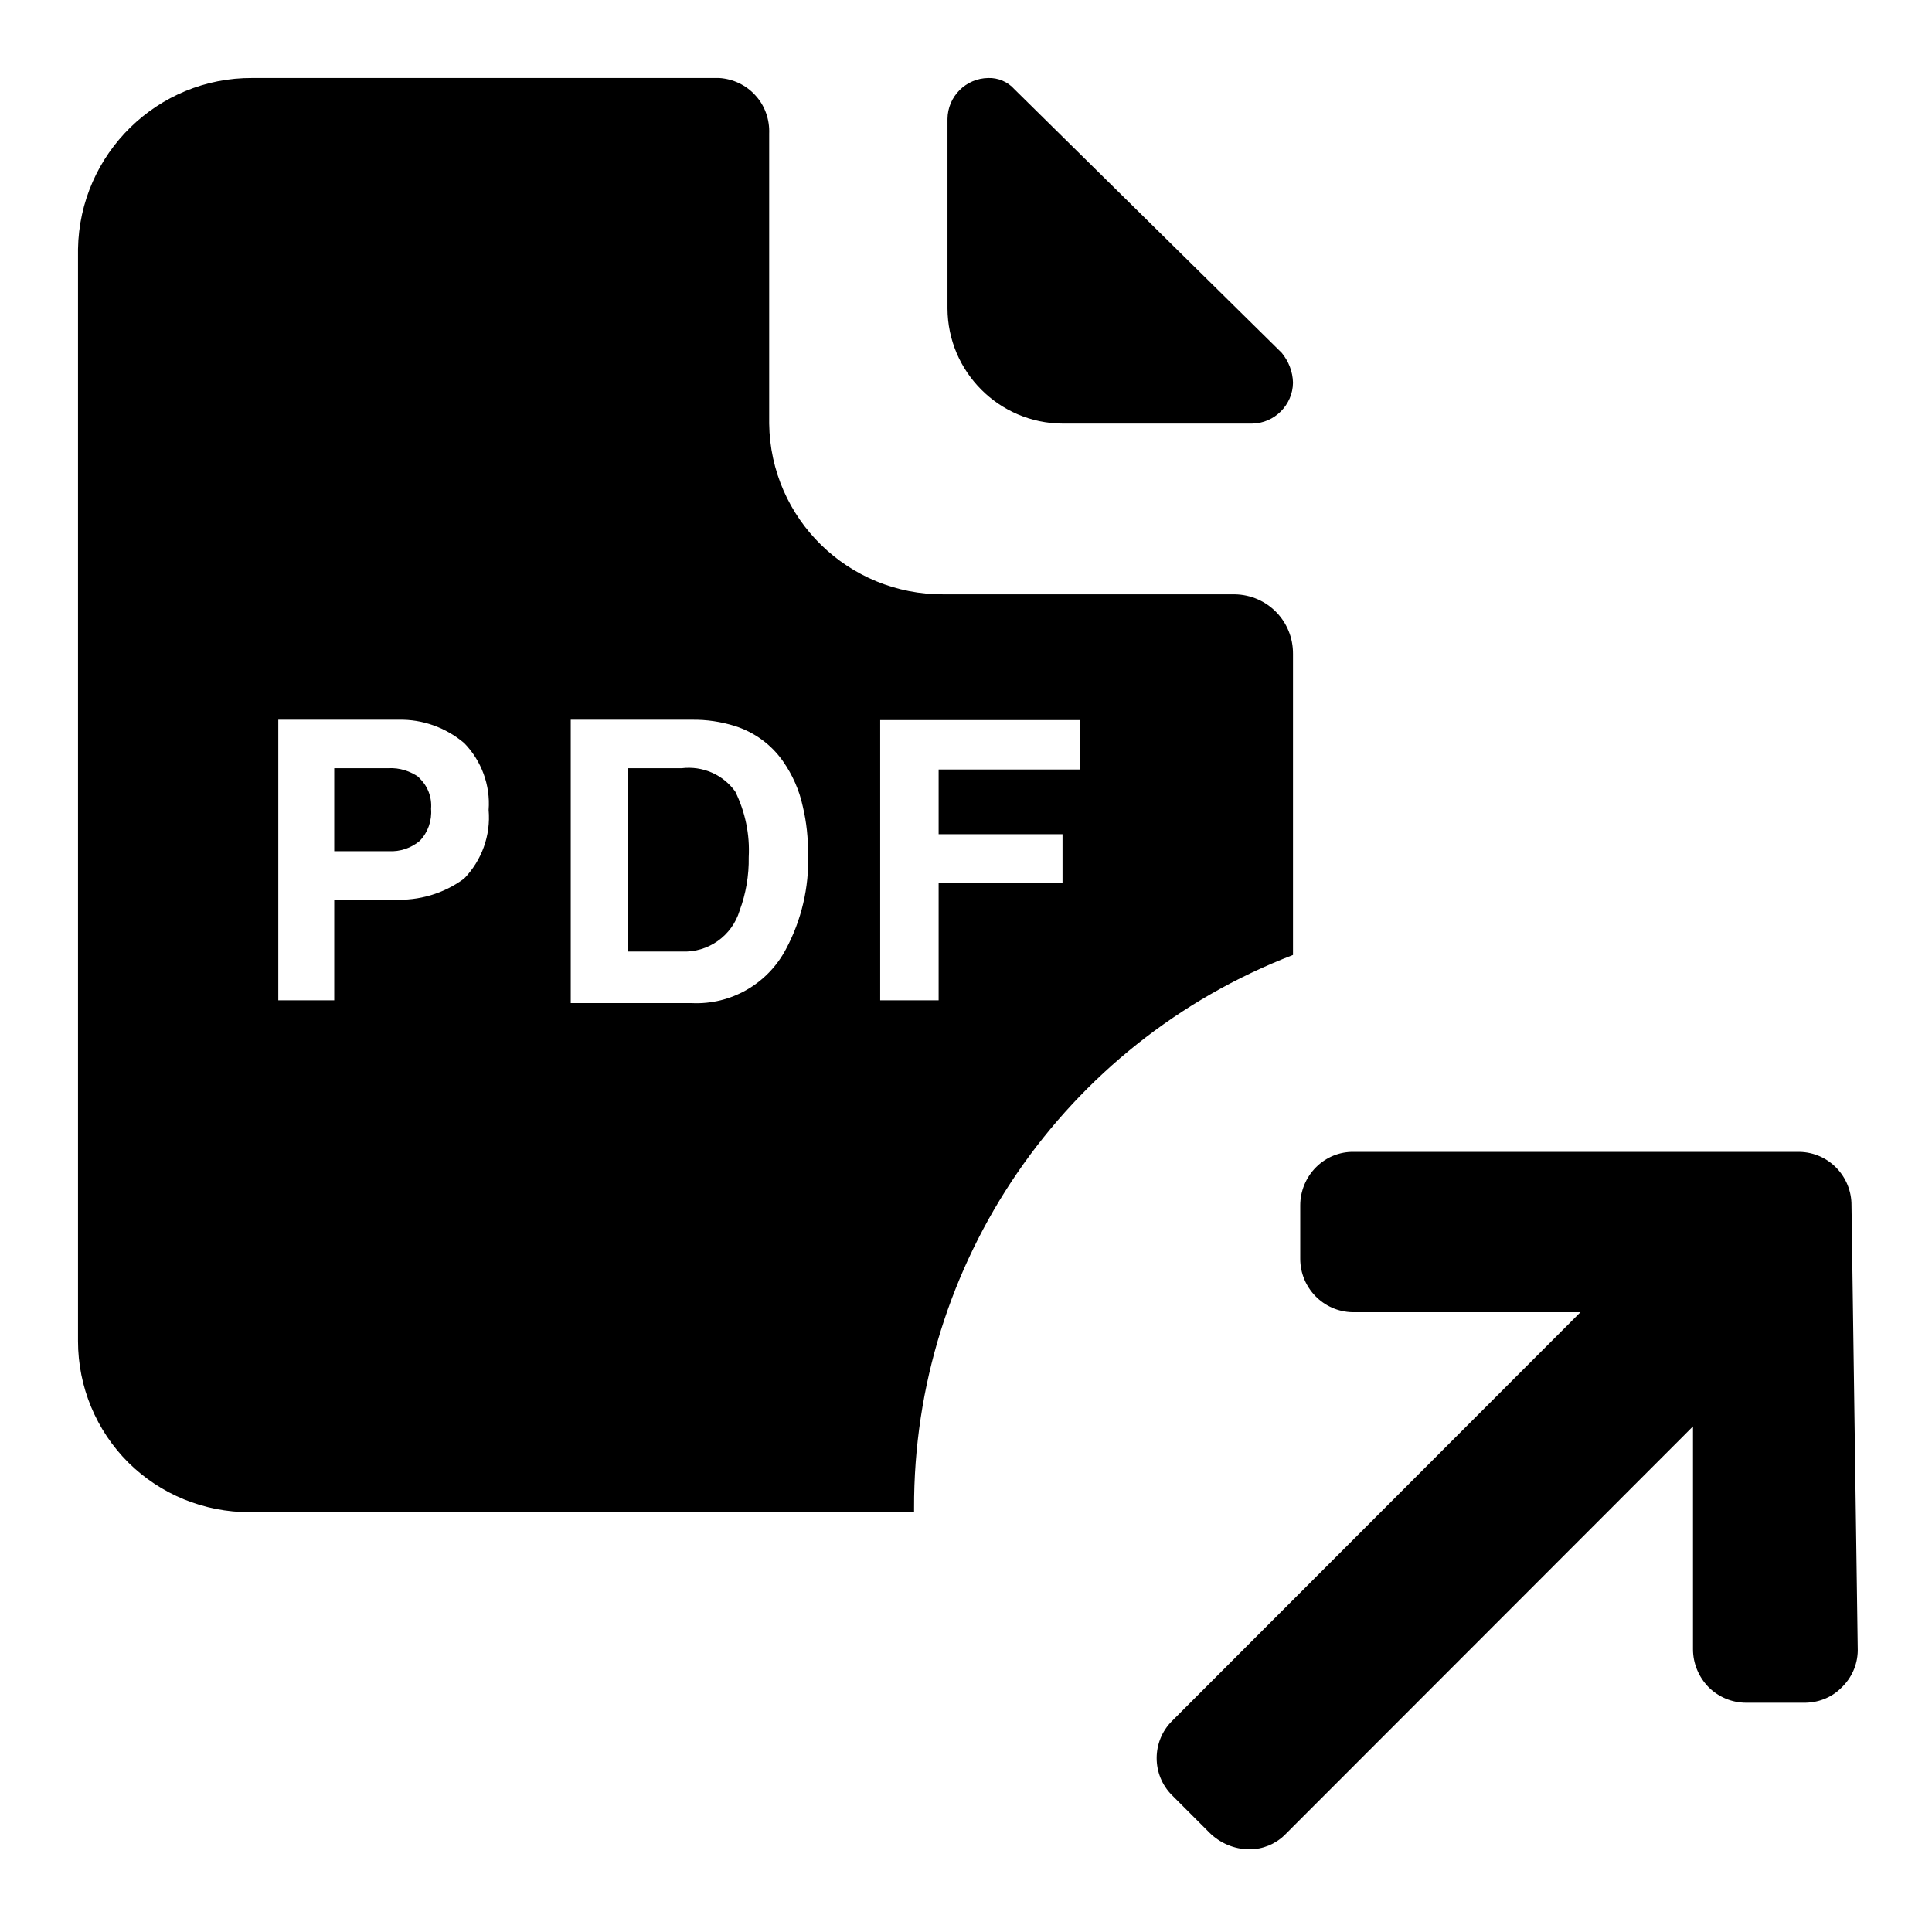
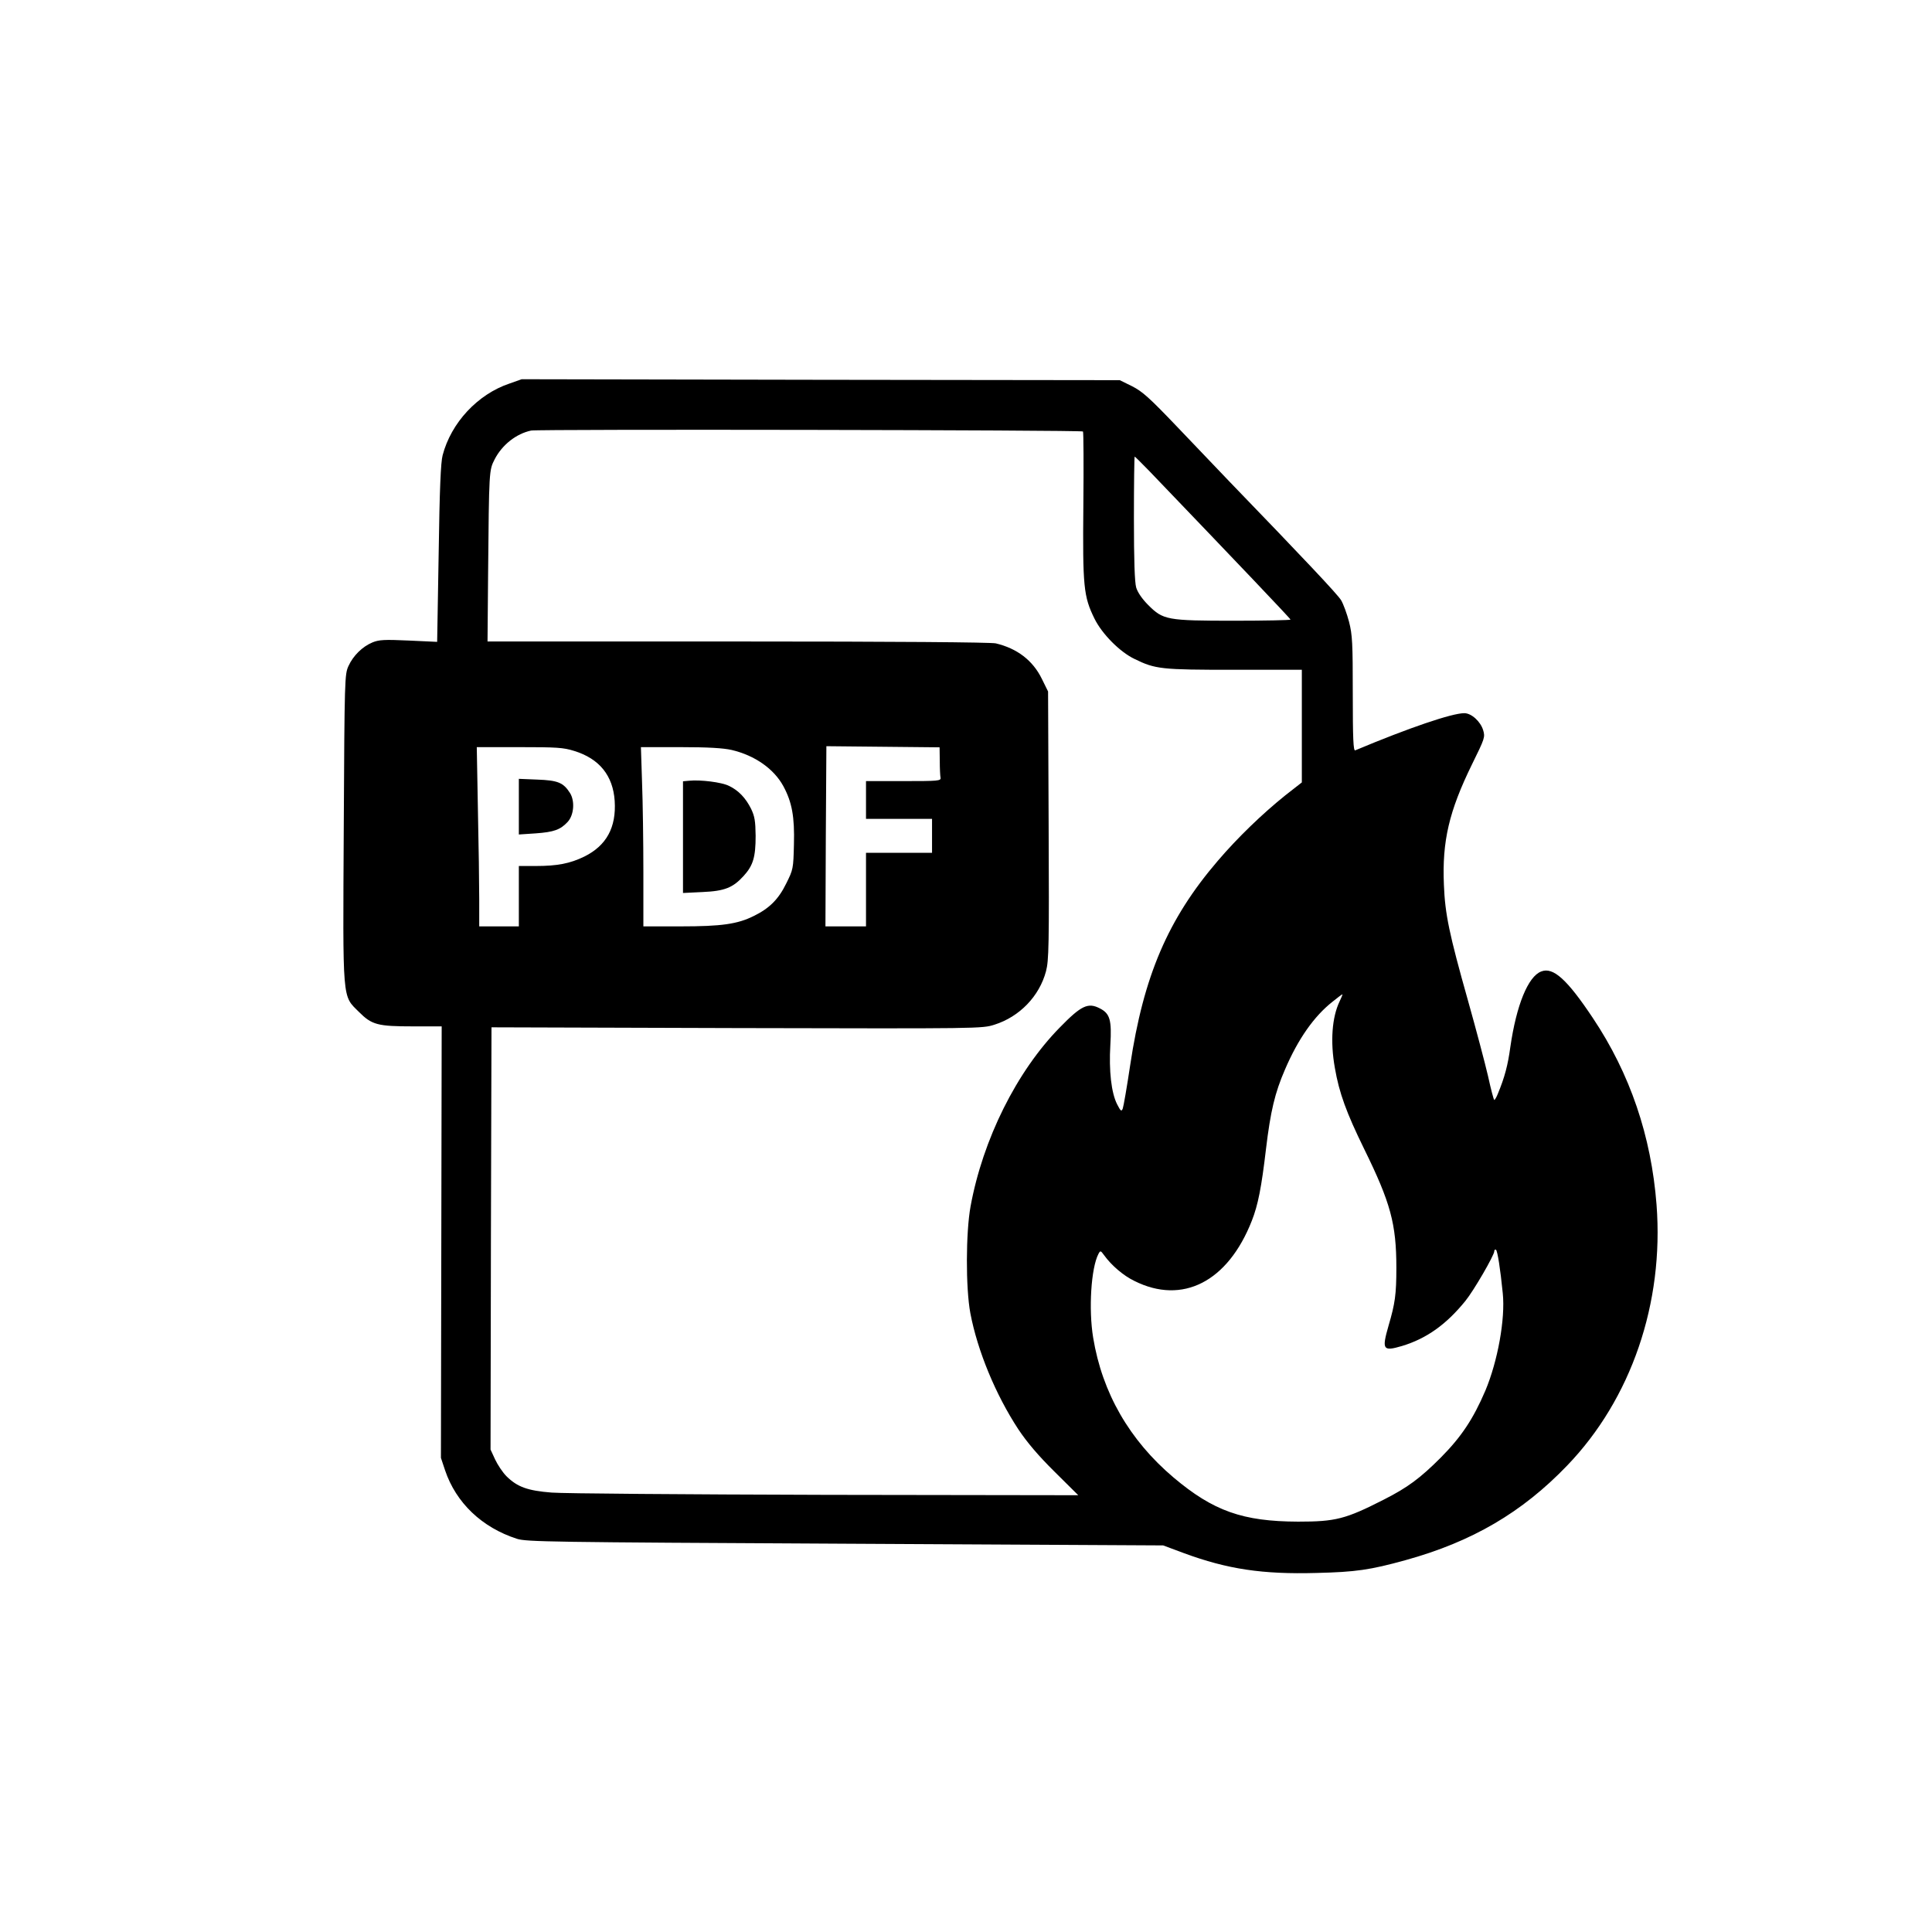
- <svg xmlns="http://www.w3.org/2000/svg" width="24px" height="24px" viewBox="0 0 24 24" version="1.1">
-   <g id="surface1">
-     <path style=" stroke:none;fill-rule:nonzero;fill:rgb(0%,0%,0%);fill-opacity:1;" d="M 13.199 5.262 L 15.555 5.262 C 15.832 5.258 16.059 5.031 16.062 4.754 C 16.059 4.617 16.008 4.488 15.922 4.383 L 12.602 1.109 C 12.52 1.016 12.398 0.965 12.277 0.969 C 11.996 0.973 11.773 1.199 11.77 1.477 L 11.77 3.832 C 11.773 4.617 12.41 5.258 13.199 5.262 Z M 13.199 5.262 " />
-     <path style=" stroke:none;fill-rule:nonzero;fill:rgb(0%,0%,0%);fill-opacity:1;" d="M 23 14.977 C 23.004 14.617 22.719 14.316 22.355 14.309 L 16.82 14.309 C 16.641 14.305 16.473 14.375 16.348 14.5 C 16.223 14.625 16.152 14.797 16.152 14.973 L 16.152 15.637 C 16.152 15.996 16.438 16.293 16.801 16.301 L 19.633 16.301 L 14.559 21.379 C 14.305 21.633 14.305 22.047 14.559 22.301 L 15.02 22.762 C 15.152 22.895 15.332 22.973 15.523 22.973 C 15.684 22.973 15.84 22.91 15.957 22.797 L 21.031 17.719 L 21.031 20.488 C 21.031 20.664 21.102 20.832 21.223 20.957 C 21.348 21.082 21.516 21.152 21.691 21.152 L 22.398 21.152 C 22.574 21.156 22.746 21.094 22.871 20.969 C 23 20.848 23.074 20.684 23.078 20.508 Z M 23 14.977 " />
-     <path style=" stroke:none;fill-rule:nonzero;fill:rgb(0%,0%,0%);fill-opacity:1;" d="M 8.469 9.543 L 7.797 9.543 L 7.797 11.82 L 8.469 11.82 C 8.797 11.836 9.094 11.625 9.188 11.312 C 9.266 11.102 9.305 10.875 9.301 10.648 C 9.316 10.367 9.258 10.086 9.133 9.832 C 8.98 9.621 8.727 9.512 8.469 9.543 Z M 8.469 9.543 " />
-     <path style=" stroke:none;fill-rule:nonzero;fill:rgb(0%,0%,0%);fill-opacity:1;" d="M 5.211 9.66 C 5.098 9.578 4.961 9.535 4.824 9.543 L 4.152 9.543 L 4.152 10.574 L 4.828 10.574 C 4.969 10.582 5.109 10.535 5.215 10.445 C 5.316 10.34 5.367 10.195 5.355 10.047 C 5.367 9.902 5.312 9.758 5.203 9.66 Z M 5.211 9.66 " />
-     <path style=" stroke:none;fill-rule:nonzero;fill:rgb(0%,0%,0%);fill-opacity:1;" d="M 15.34 7.383 L 11.723 7.383 C 10.539 7.391 9.57 6.445 9.555 5.262 L 9.555 1.66 C 9.562 1.488 9.504 1.316 9.387 1.188 C 9.273 1.059 9.109 0.98 8.934 0.969 L 3.137 0.969 C 1.957 0.961 0.988 1.91 0.969 3.094 L 0.969 16.66 C 0.969 17.227 1.195 17.77 1.594 18.168 C 1.996 18.566 2.535 18.785 3.102 18.785 L 11.355 18.785 L 11.355 18.738 C 11.344 15.691 13.219 12.957 16.062 11.863 L 16.062 8.125 C 16.066 7.719 15.746 7.391 15.34 7.383 Z M 5.766 10.914 C 5.512 11.102 5.203 11.191 4.891 11.176 L 4.152 11.176 L 4.152 12.426 L 3.457 12.426 L 3.457 8.941 L 4.953 8.941 C 5.25 8.934 5.539 9.039 5.766 9.23 C 5.98 9.449 6.094 9.754 6.07 10.062 C 6.098 10.379 5.984 10.688 5.766 10.914 Z M 9.762 11.793 C 9.535 12.223 9.078 12.484 8.594 12.461 L 7.09 12.461 L 7.09 8.941 L 8.594 8.941 C 8.777 8.938 8.957 8.965 9.133 9.02 C 9.375 9.098 9.582 9.25 9.727 9.457 C 9.844 9.625 9.93 9.816 9.973 10.02 C 10.02 10.215 10.039 10.414 10.039 10.617 C 10.051 11.023 9.957 11.43 9.762 11.793 Z M 13.418 9.559 L 11.66 9.559 L 11.66 10.363 L 13.199 10.363 L 13.199 10.965 L 11.66 10.965 L 11.66 12.426 L 10.934 12.426 L 10.934 8.945 L 13.418 8.945 Z M 13.418 9.559 " />
+ <svg xmlns="http://www.w3.org/2000/svg" version="1.0" width="1024pt" height="1024pt" viewBox="0 0 1024 1024" preserveAspectRatio="xMidYMid meet">
+   <g transform="translate(0,1024) scale(0.1,-0.1)" fill="#000000" stroke="none">
+     <path d="M2700 8207 c-169 -57 -309 -208 -354 -380 -10 -38 -16 -177 -21 -521 l-8 -468 -151 7 c-130 6 -158 4 -192 -10 -53 -22 -102 -70 -127 -125 -20 -44 -21 -63 -25 -856 -5 -936 -9 -888 81 -978 68 -68 99 -76 286 -76 l152 0 -2 -1143 -2 -1144 22 -66 c58 -172 195 -303 381 -363 51 -16 169 -18 1740 -26 l1685 -9 110 -41 c231 -85 416 -113 703 -105 208 5 284 16 472 68 351 97 617 252 856 501 340 353 514 861 474 1383 -28 363 -140 694 -338 990 -136 204 -210 271 -273 246 -70 -26 -132 -179 -164 -401 -13 -96 -30 -160 -66 -247 -7 -18 -16 -33 -19 -33 -3 0 -18 57 -33 126 -16 69 -64 250 -107 403 -99 351 -121 456 -127 611 -10 231 27 390 149 639 68 138 70 144 59 181 -14 46 -62 90 -100 90 -65 0 -292 -77 -578 -197 -10 -4 -13 60 -13 299 0 271 -2 313 -20 383 -11 42 -30 94 -42 114 -19 31 -194 217 -594 631 -55 58 -179 187 -275 288 -148 155 -184 187 -239 215 l-65 32 -1585 2 -1585 3 -65 -23z m3040 -254 c3 -2 4 -179 2 -391 -4 -432 1 -483 59 -601 40 -81 134 -176 211 -213 112 -55 141 -58 530 -58 l358 0 0 -298 0 -299 -87 -68 c-122 -98 -252 -223 -358 -347 -265 -309 -394 -611 -465 -1085 -17 -114 -35 -217 -39 -228 -7 -18 -11 -15 -30 22 -31 61 -44 178 -36 314 8 132 -2 167 -55 194 -63 33 -99 16 -213 -101 -228 -232 -408 -593 -473 -949 -25 -138 -26 -431 -1 -565 38 -200 134 -432 254 -615 46 -69 105 -139 192 -225 l126 -125 -1340 2 c-737 2 -1390 7 -1451 12 -128 10 -182 30 -239 86 -21 21 -48 62 -61 90 l-24 52 2 1119 3 1119 1300 -4 c1295 -3 1300 -3 1366 18 133 42 238 151 273 283 15 57 17 133 14 773 l-3 710 -33 67 c-48 98 -131 161 -244 188 -27 6 -530 10 -1368 10 l-1326 0 3 358 c5 552 5 549 35 608 40 77 114 135 193 152 39 8 2917 3 2925 -5z m352 -210 c467 -487 748 -782 748 -787 0 -3 -134 -6 -298 -6 -357 0 -377 4 -456 83 -33 33 -56 67 -64 93 -8 29 -12 141 -12 368 0 179 2 326 4 326 2 0 37 -35 78 -77z m-1111 -1536 c0 -40 2 -80 4 -89 3 -17 -12 -18 -196 -18 l-199 0 0 -100 0 -100 175 0 175 0 0 -90 0 -90 -175 0 -175 0 0 -195 0 -195 -107 0 -108 0 2 477 c2 263 3 478 3 478 0 0 135 -1 300 -3 l300 -3 1 -72z m-1938 53 c134 -41 206 -131 215 -265 9 -141 -44 -237 -161 -295 -76 -37 -143 -50 -258 -50 l-89 0 0 -160 0 -160 -105 0 -105 0 0 143 c0 79 -3 293 -7 475 l-6 332 225 0 c198 0 234 -2 291 -20z m835 5 c123 -29 224 -100 274 -192 46 -85 60 -163 56 -309 -3 -128 -4 -133 -41 -207 -41 -84 -90 -132 -172 -172 -86 -43 -171 -55 -387 -55 l-198 0 0 288 c0 158 -3 371 -7 475 l-6 187 209 0 c149 0 227 -5 272 -15z m3222 -1333 c-40 -83 -50 -212 -25 -352 23 -134 62 -239 155 -429 140 -285 171 -397 171 -631 0 -141 -7 -189 -41 -305 -37 -129 -31 -139 71 -109 129 39 234 113 336 239 44 54 153 242 153 263 0 7 4 11 9 8 8 -6 23 -100 36 -231 14 -136 -27 -360 -92 -515 -65 -152 -128 -246 -237 -356 -109 -109 -175 -158 -301 -222 -204 -104 -256 -117 -455 -117 -293 1 -449 56 -660 234 -234 198 -378 449 -426 741 -25 151 -11 370 28 444 10 19 12 18 30 -7 39 -54 102 -108 160 -136 255 -128 496 -5 623 319 33 84 51 176 75 380 24 200 47 298 101 422 69 161 154 282 252 359 27 22 50 39 52 39 2 0 -5 -17 -15 -38z" />
+     <path d="M2750 5965 l0 -148 90 6 c96 7 130 19 169 61 33 36 39 110 12 153 -35 55 -64 67 -173 71 l-98 4 0 -147z" />
+     <path d="M3653 6102 l-33 -3 0 -296 0 -296 103 5 c118 5 162 23 219 86 50 55 63 100 63 212 -1 79 -5 103 -24 143 -29 58 -67 98 -118 122 -38 19 -150 33 -210 27z" />
  </g>
</svg>
